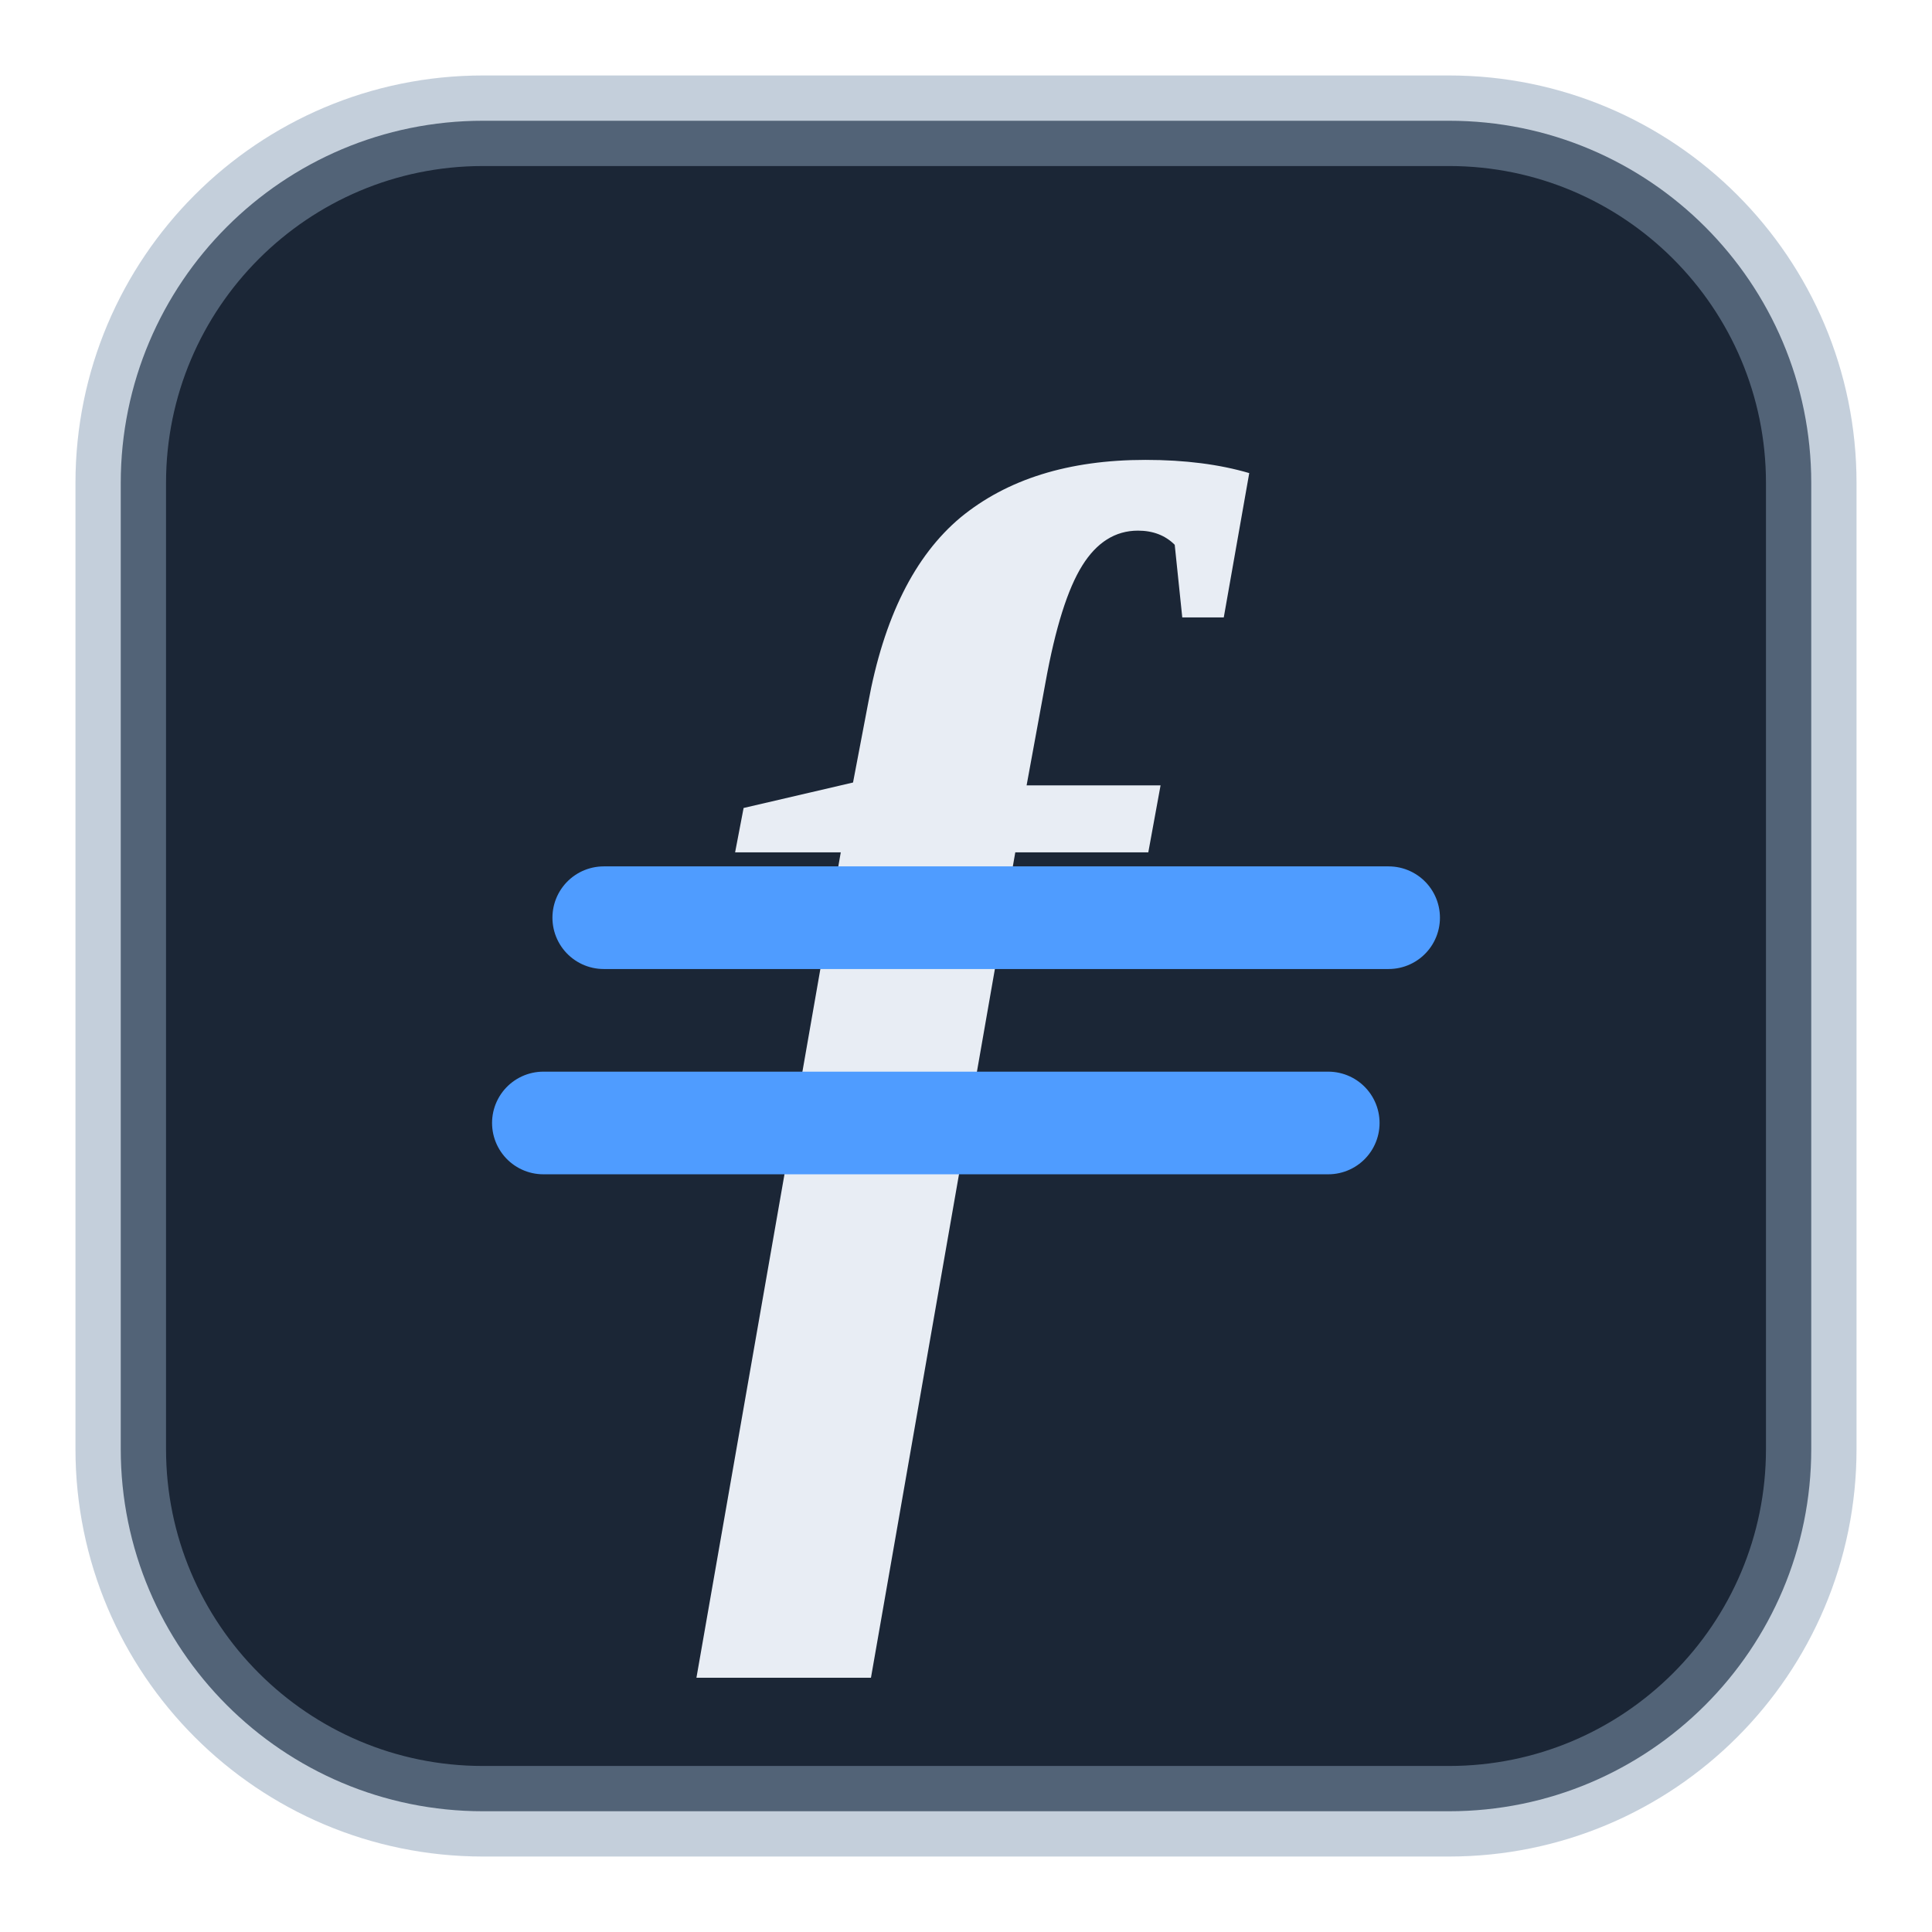
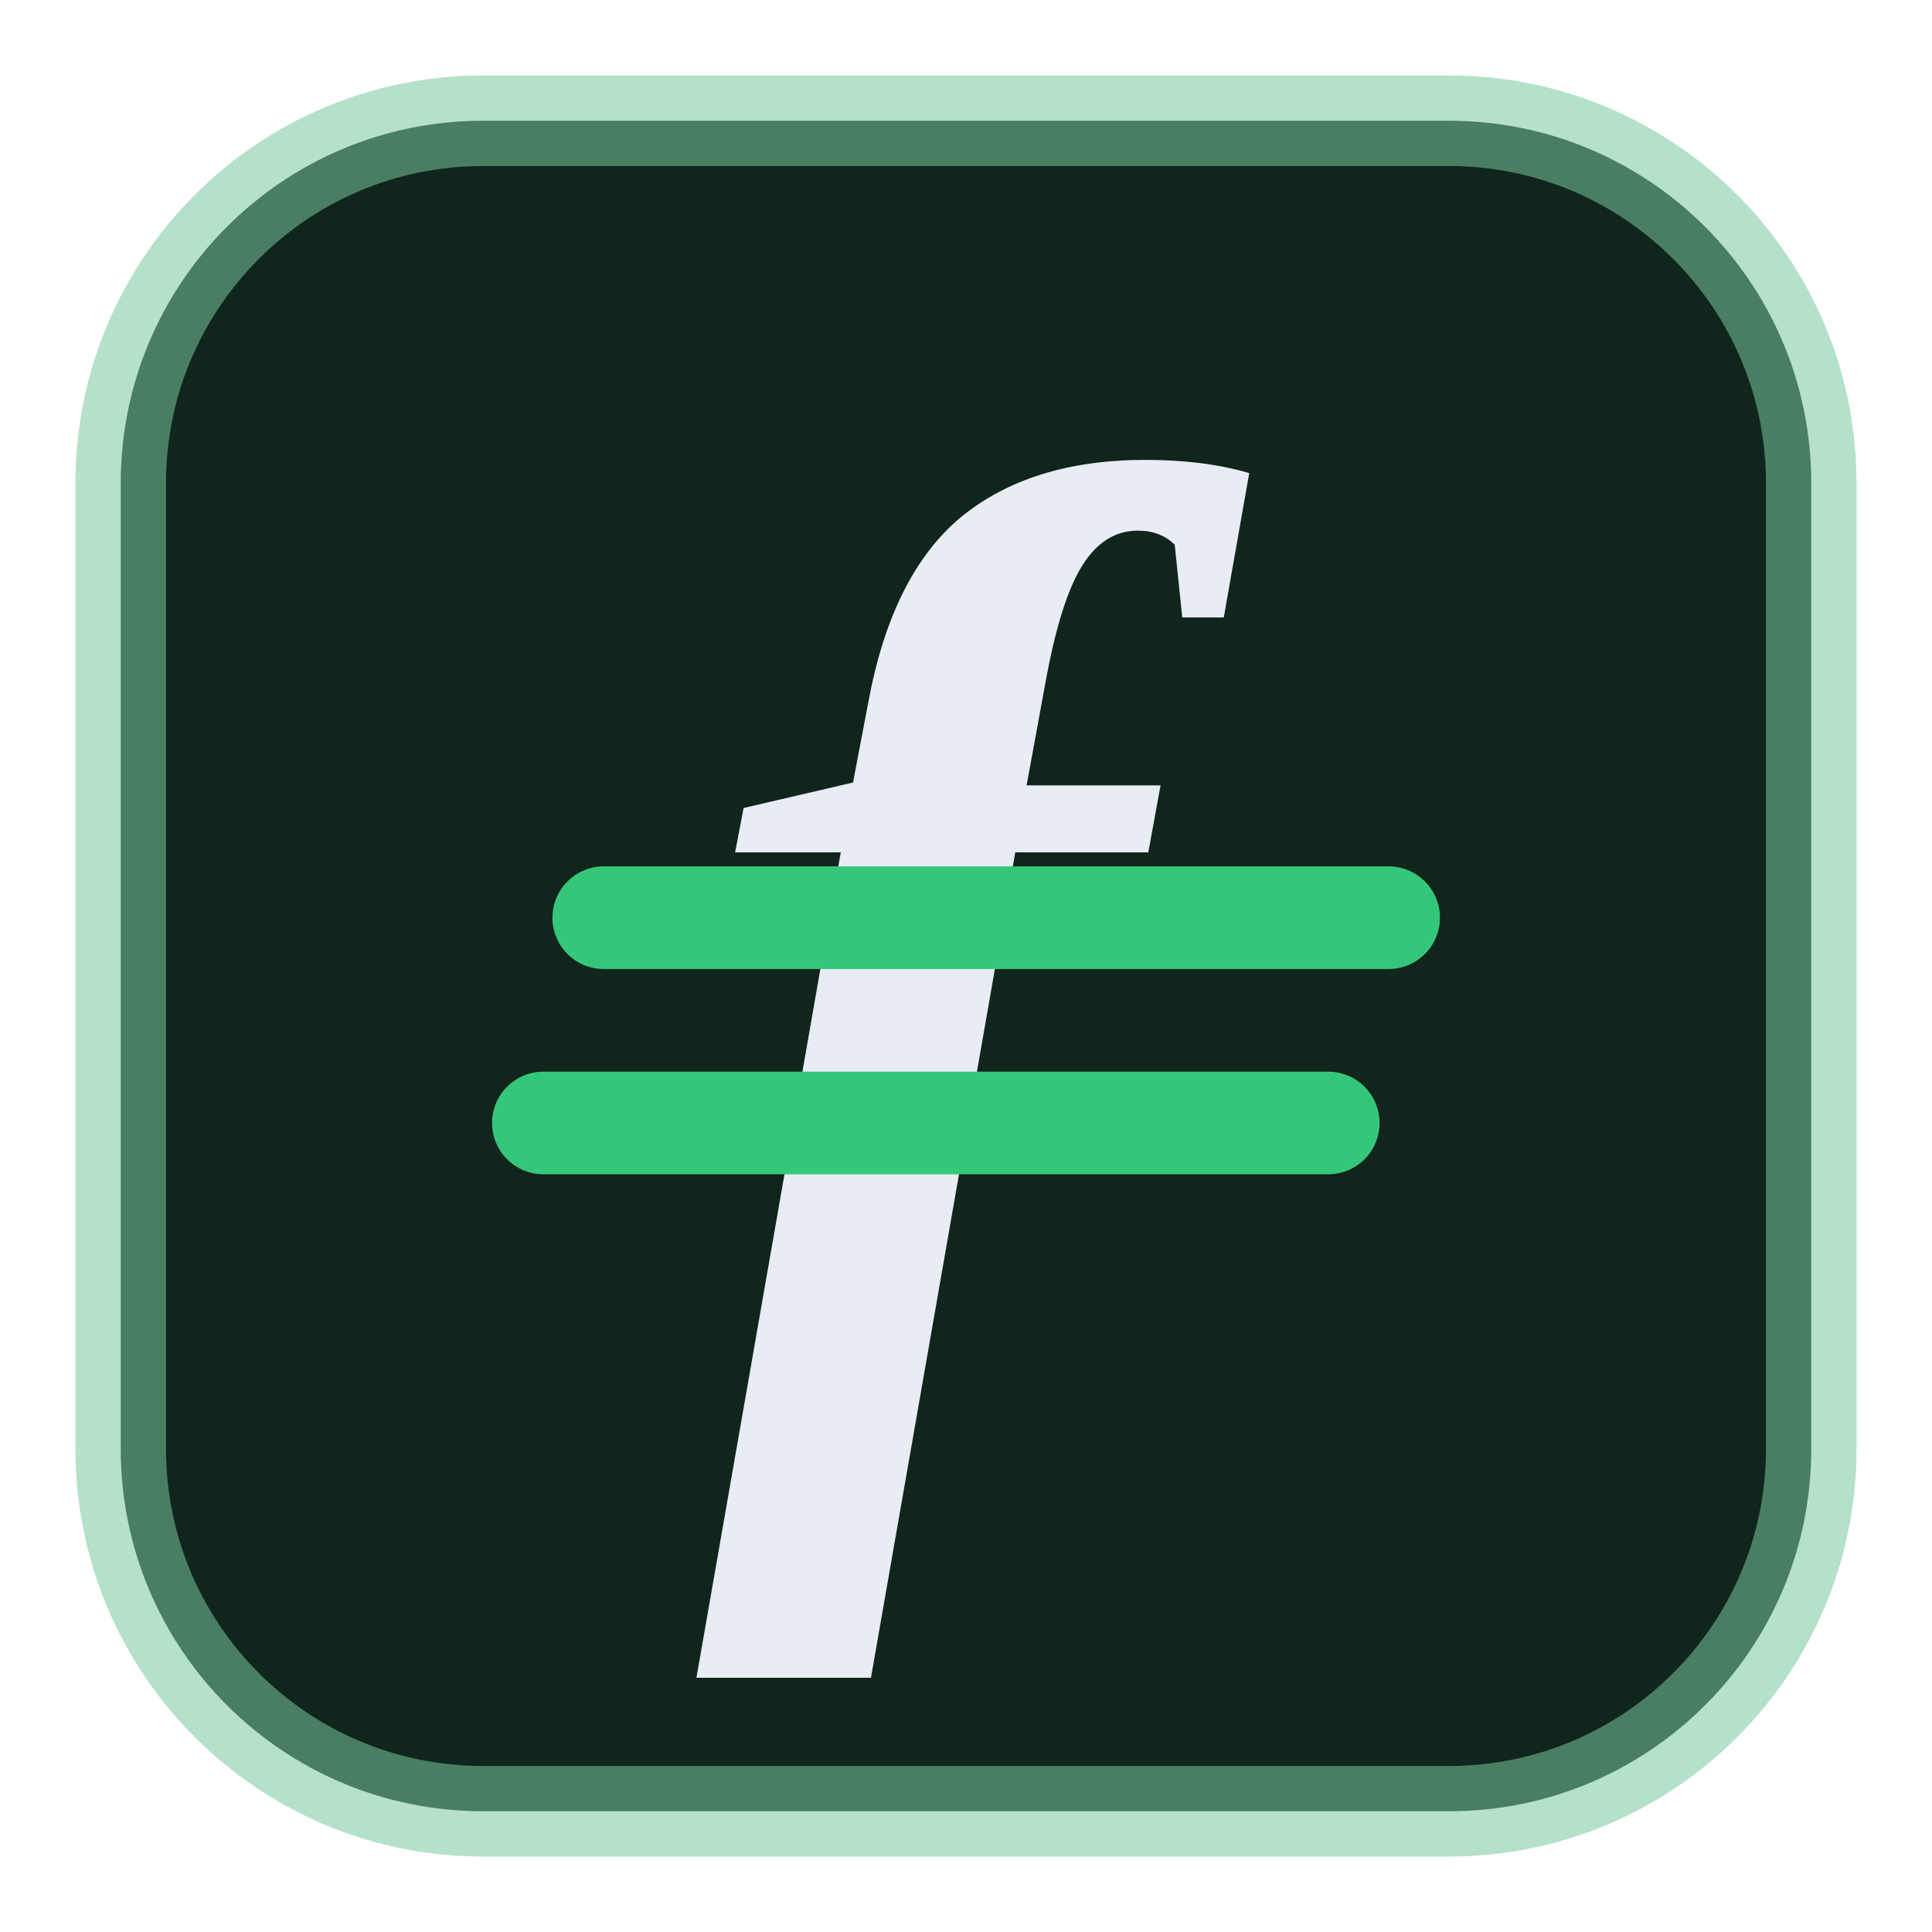
<svg xmlns="http://www.w3.org/2000/svg" viewBox="0 0 32 32">
-   <rect x="2" y="2" width="28" height="28" rx="6" fill="#1b2636" stroke="#8aa0b8" stroke-opacity="0.5" stroke-width="1.5" />
+   <rect x="2" y="2" width="28" height="28" rx="6" fill="#10251c" stroke="#79c69c" stroke-opacity="0.55" stroke-width="1.5" />
  <text x="15.2" y="23.1" text-anchor="middle" font-family="Georgia, 'Times New Roman', serif" font-size="22" font-style="italic" font-weight="700" fill="#e8edf4">f</text>
-   <path d="M10 15.2h13M9 18.6h13" stroke="#4f9cff" stroke-width="1.7" stroke-linecap="round" />
+   <path d="M10 15.2h13M9 18.6h13" stroke="#35c779" stroke-width="1.7" stroke-linecap="round" />
</svg>
